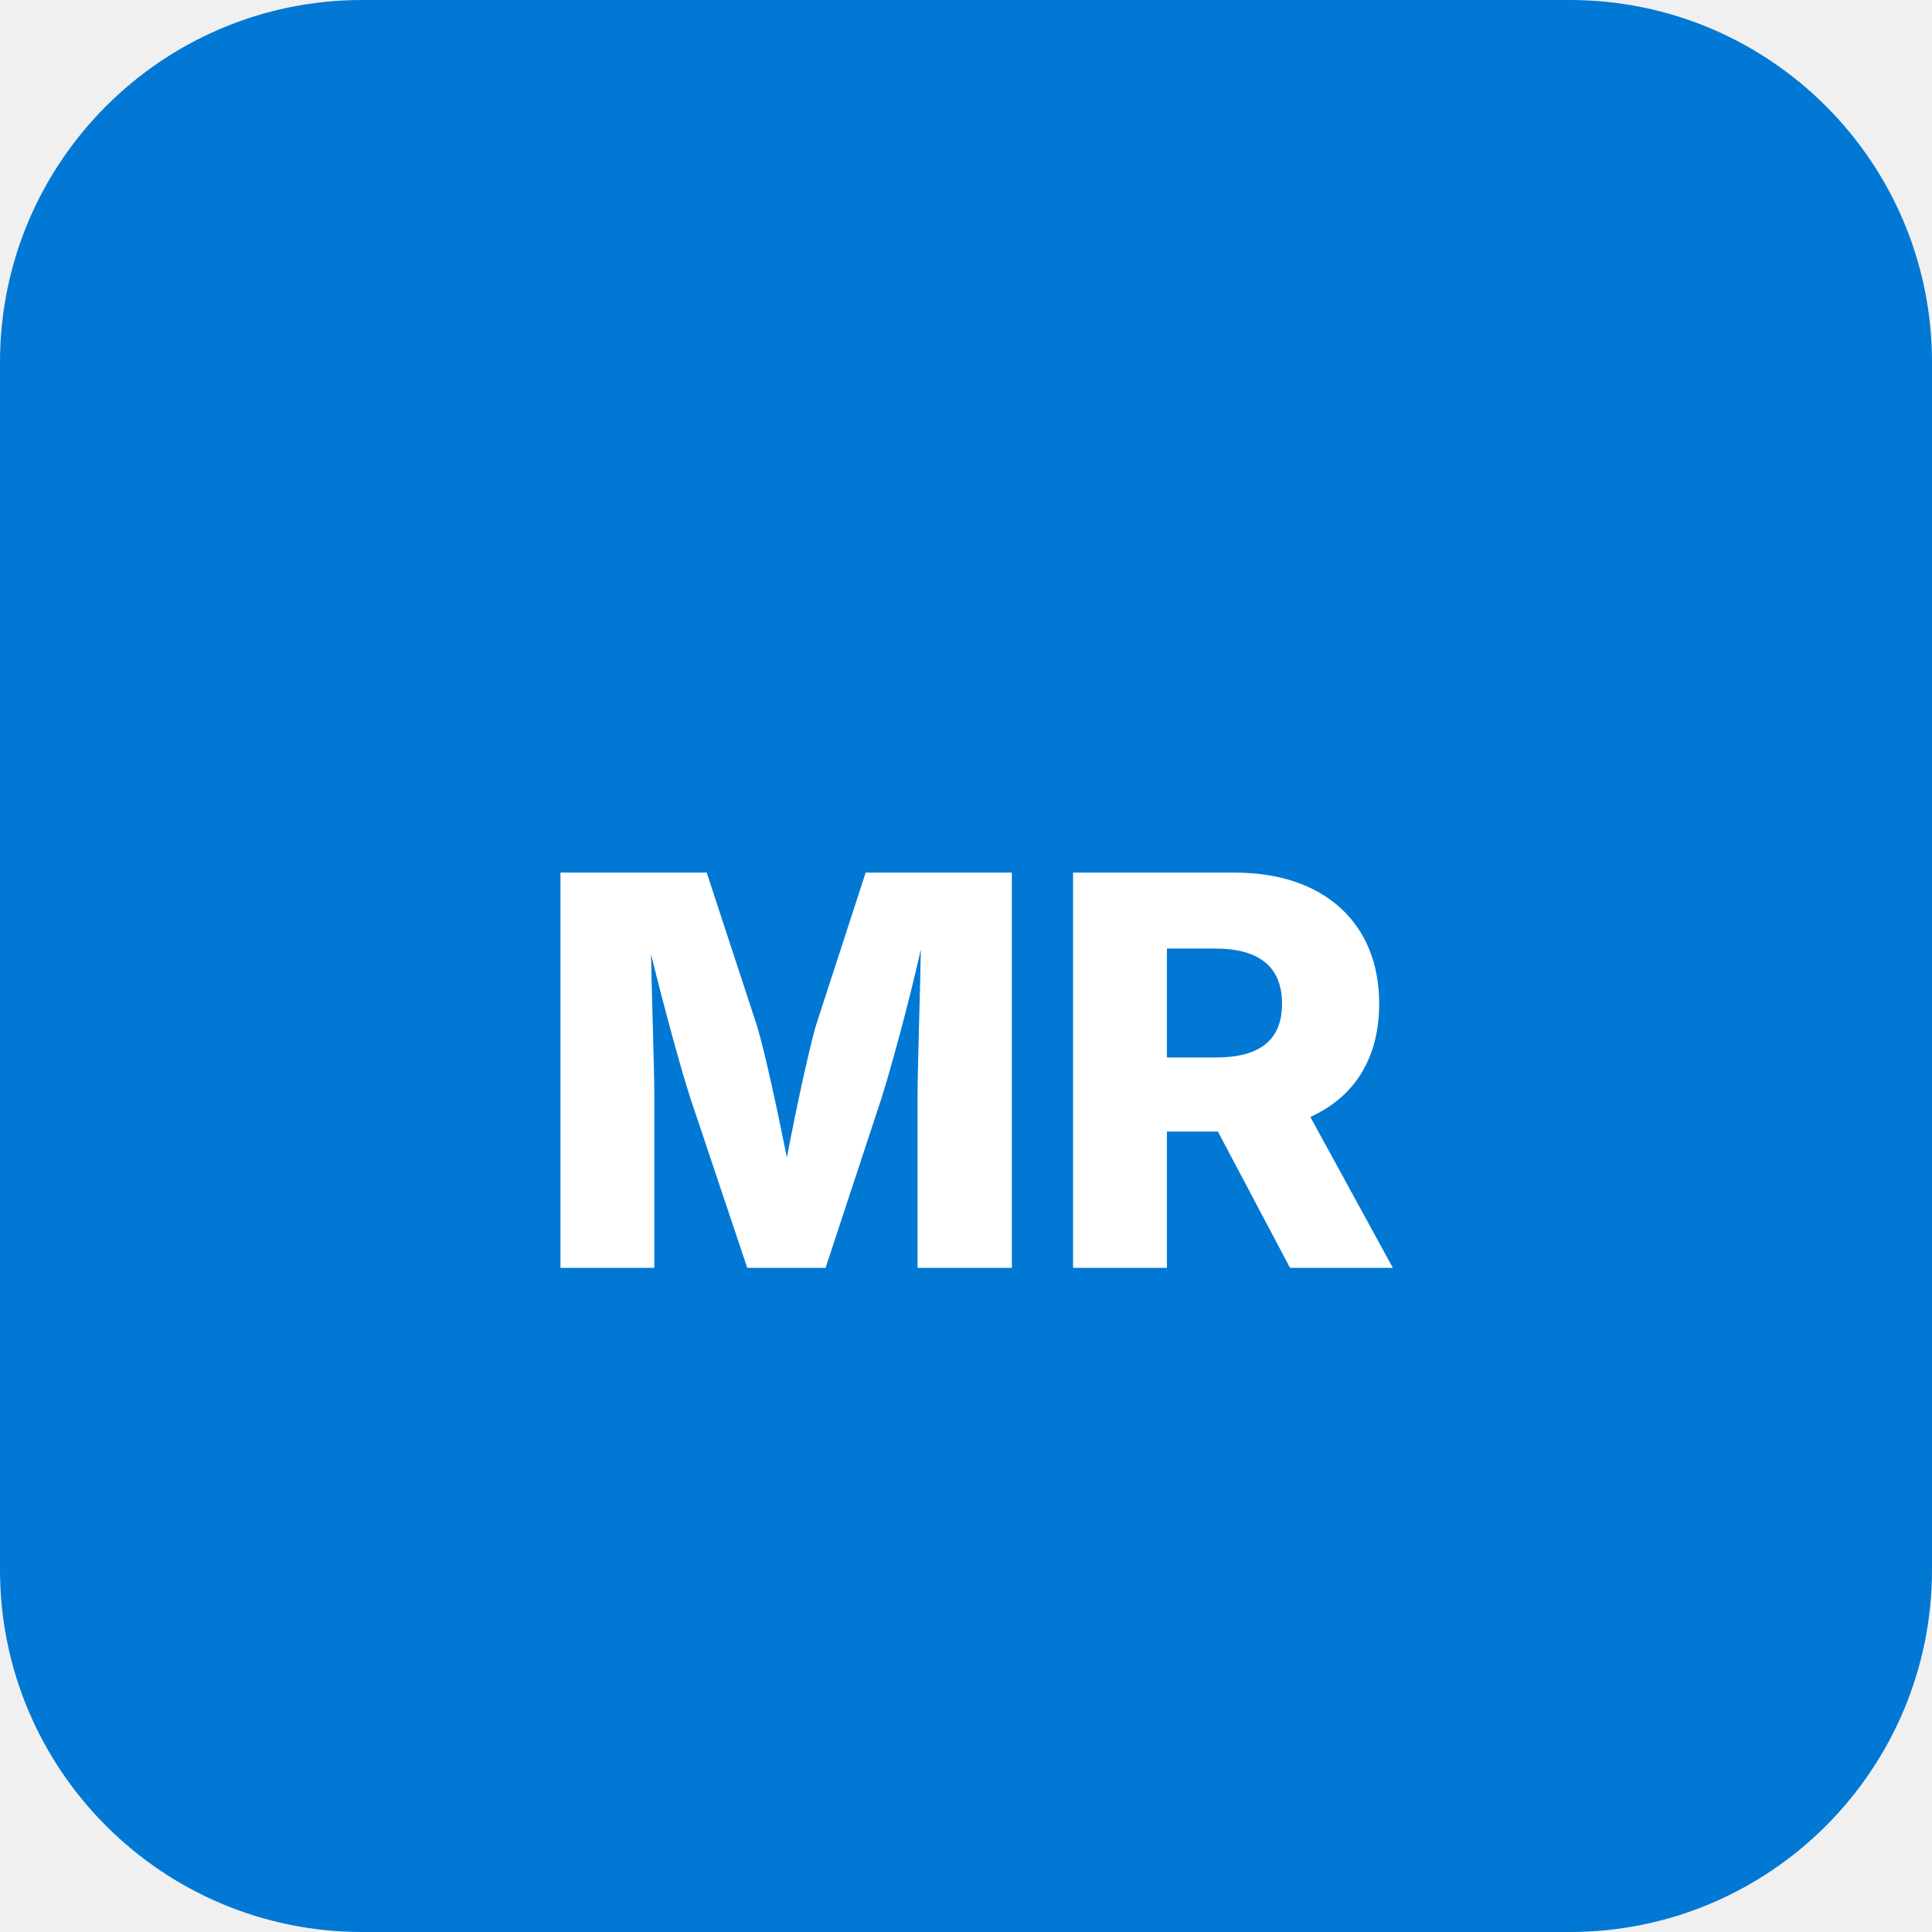
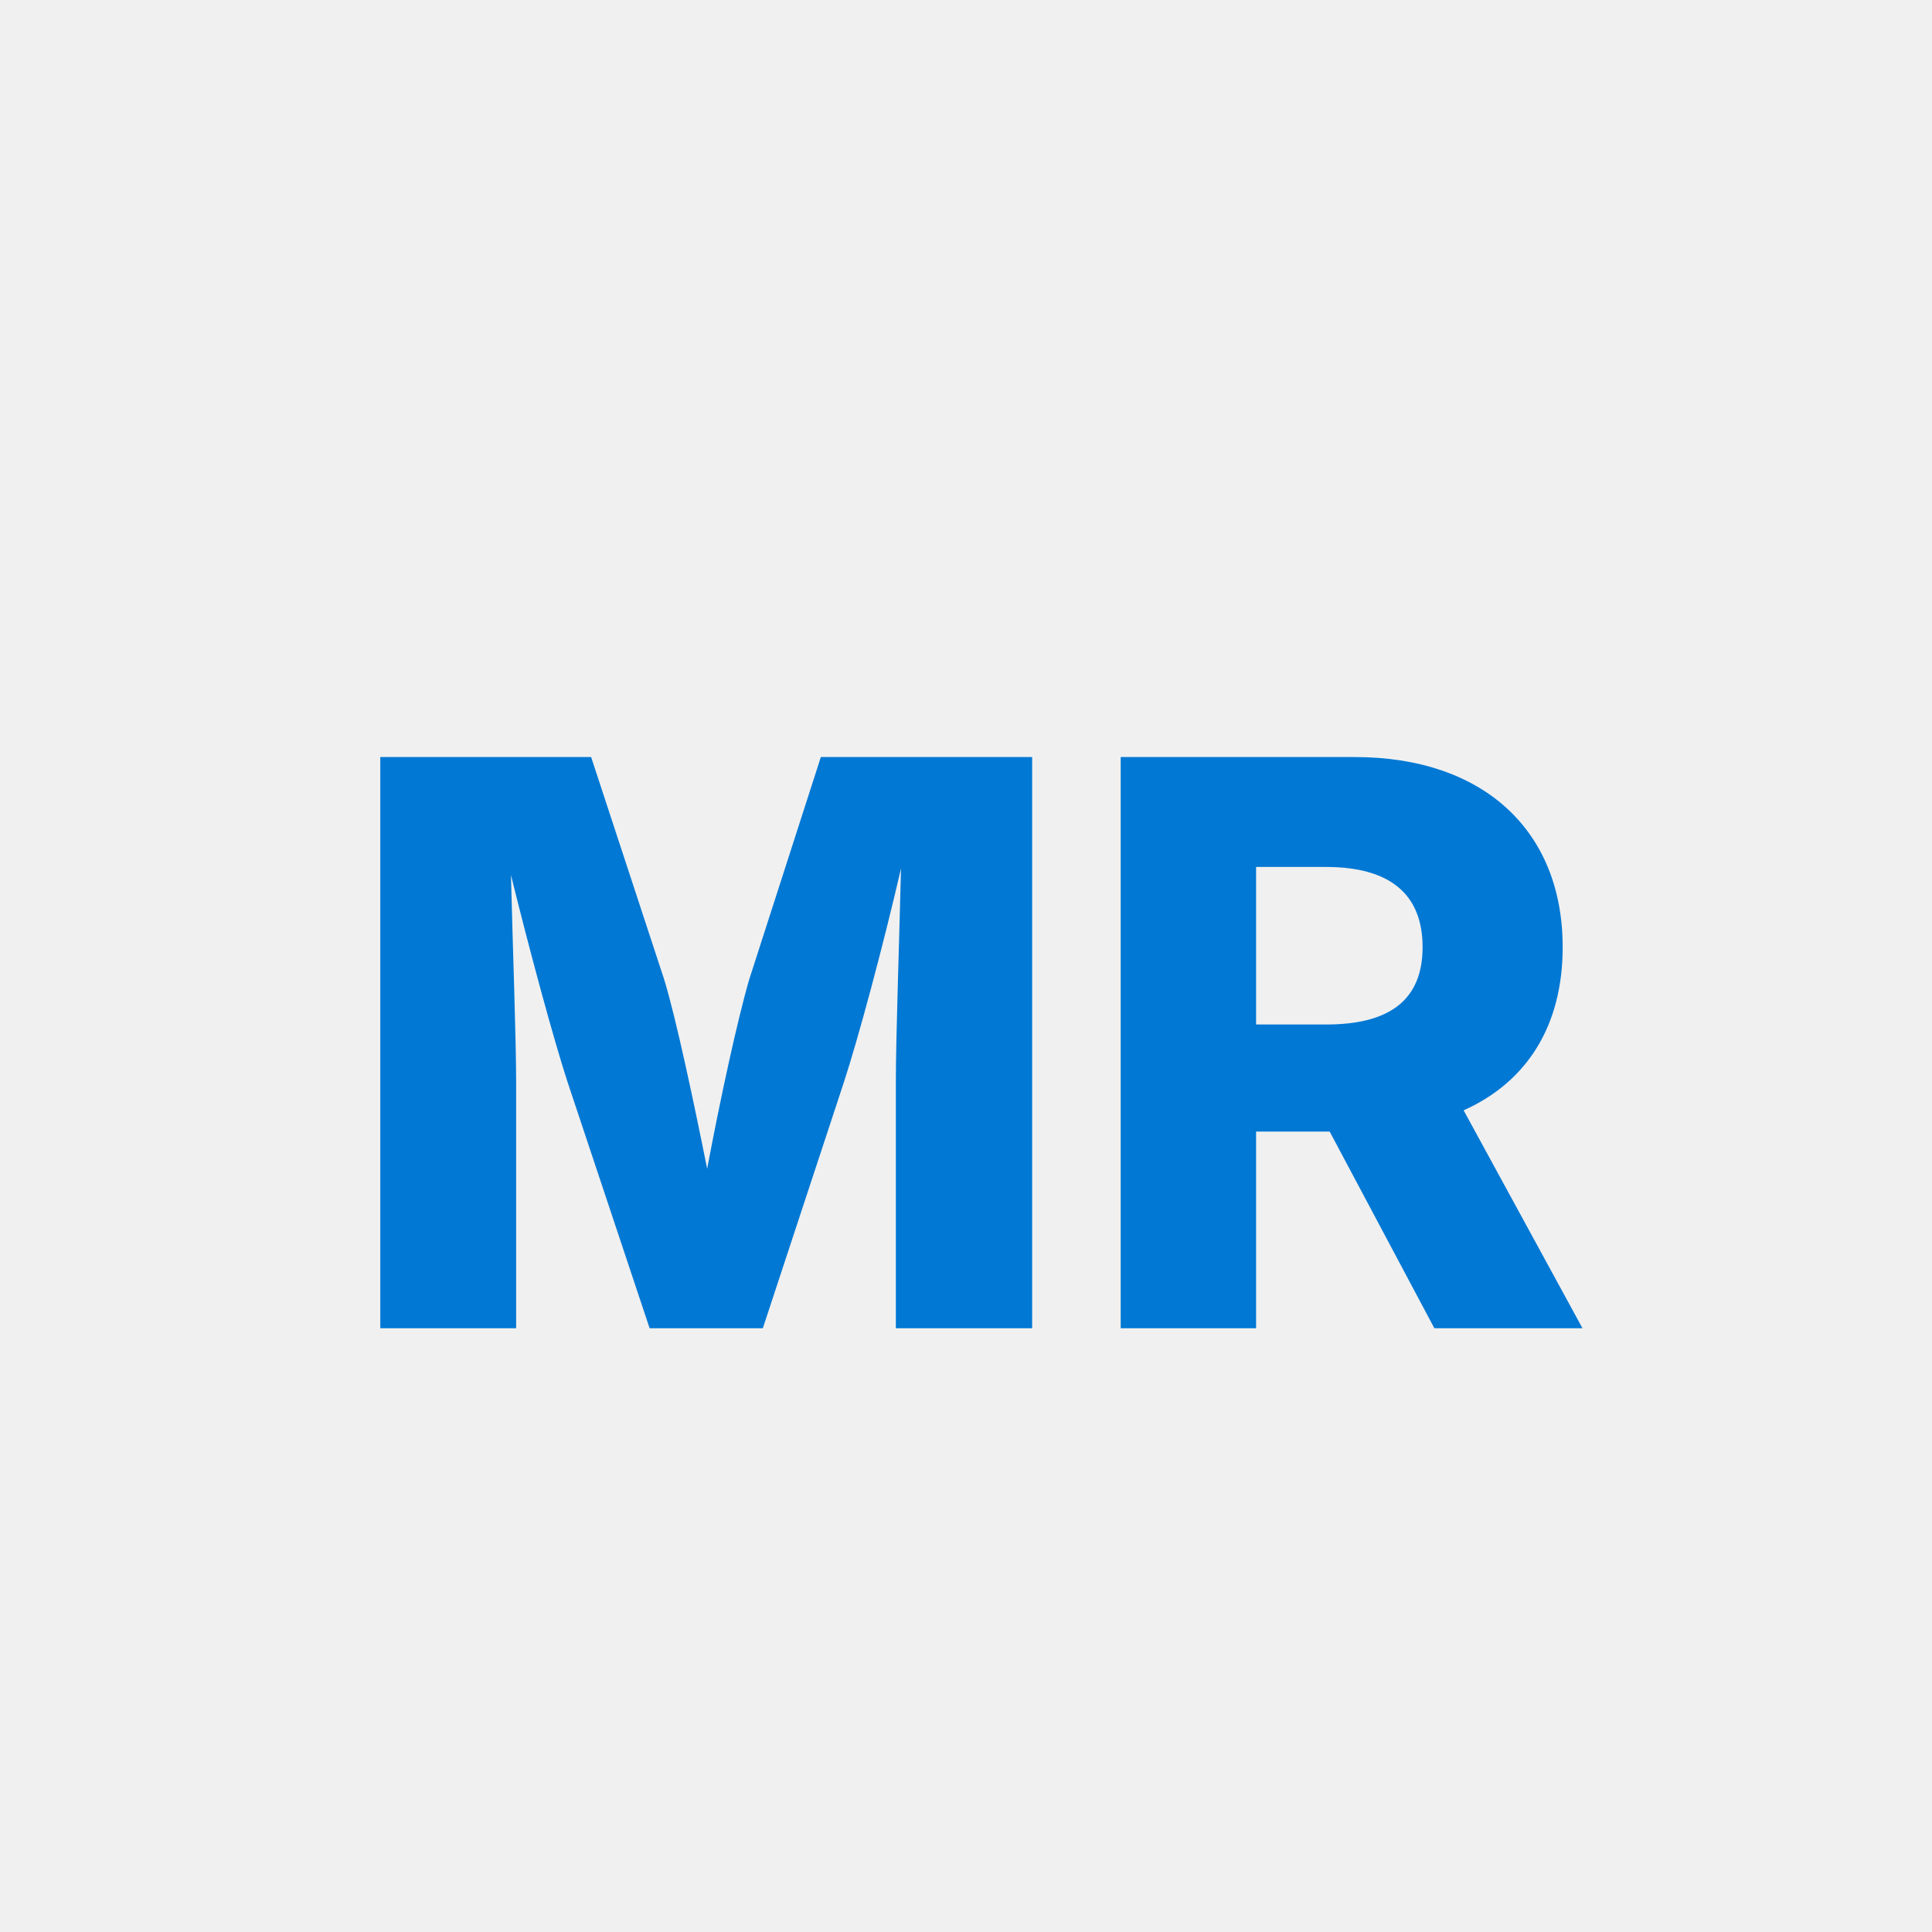
<svg xmlns="http://www.w3.org/2000/svg" viewBox="0 0 64 64" width="64" height="64">
-   <rect width="64" height="64" fill="#0078d4" rx="12" />
-   <text x="32" y="42" font-family="-apple-system, system-ui, sans-serif" font-size="18" font-weight="800" fill="#fff" text-anchor="middle">MR</text>
+   <text x="32" y="44" font-family="-apple-system, system-ui, sans-serif" font-size="26" font-weight="800" fill="#0078d4" text-anchor="middle">MR</text>
</svg>
